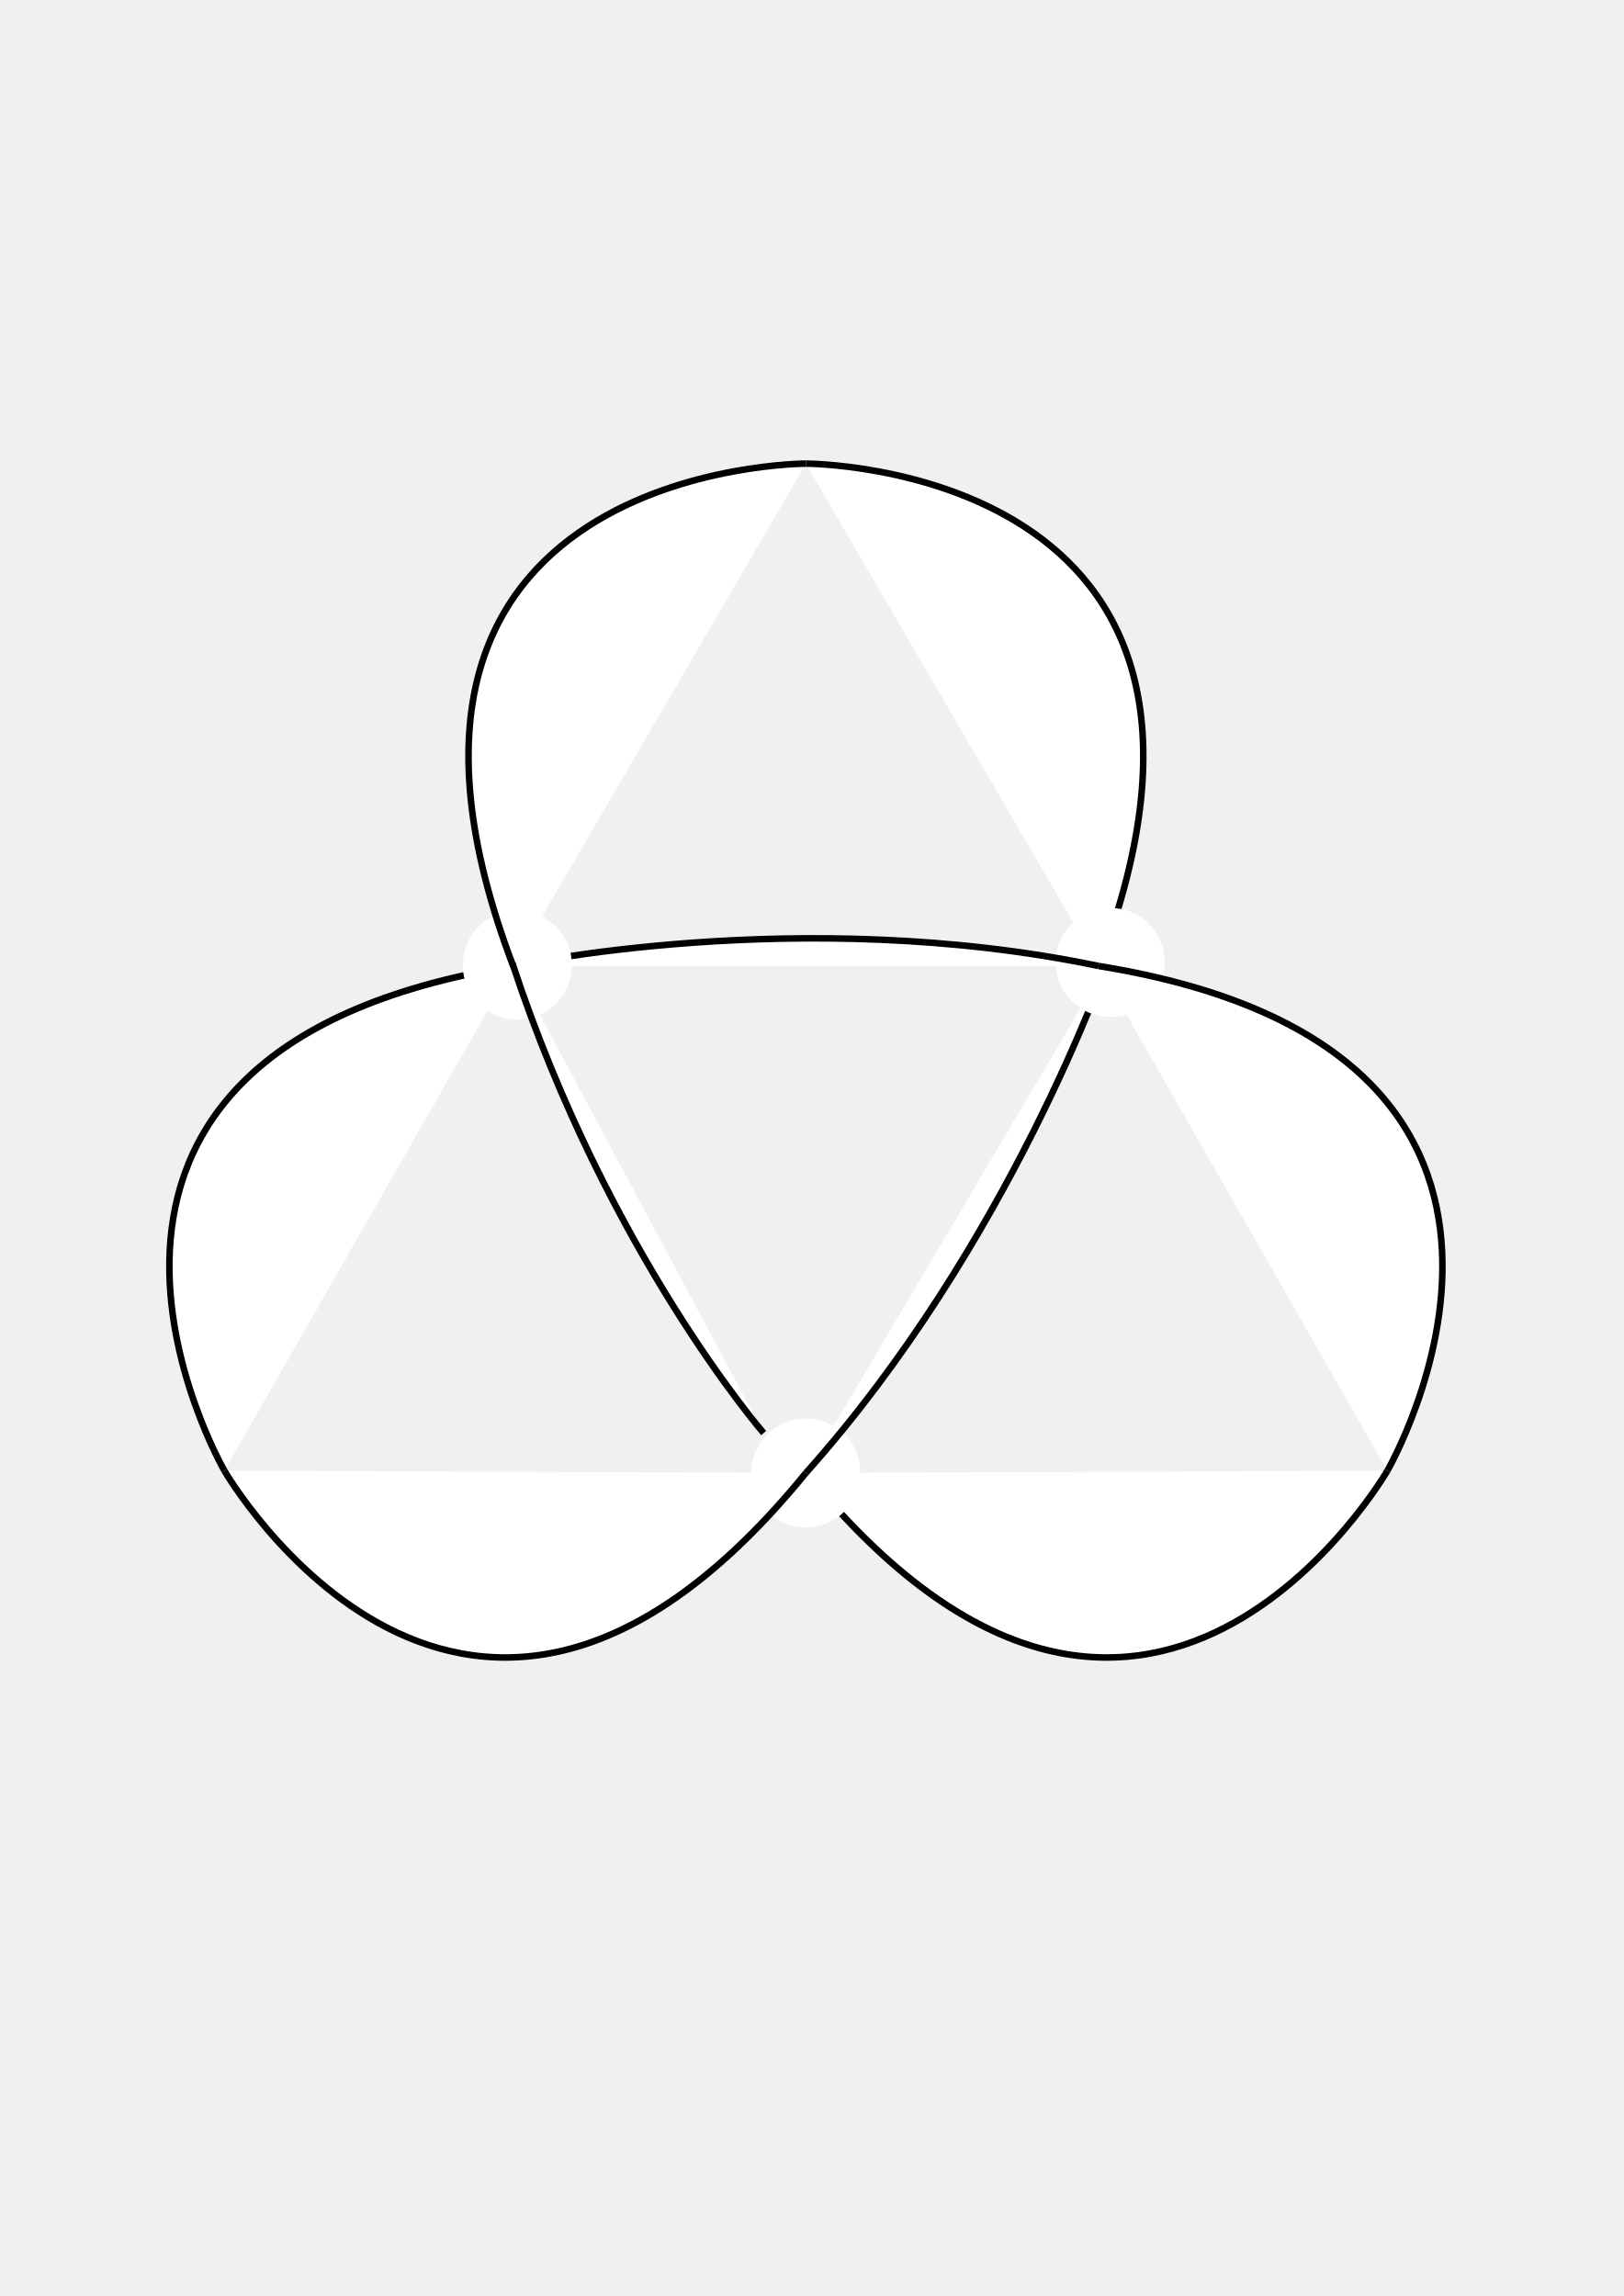
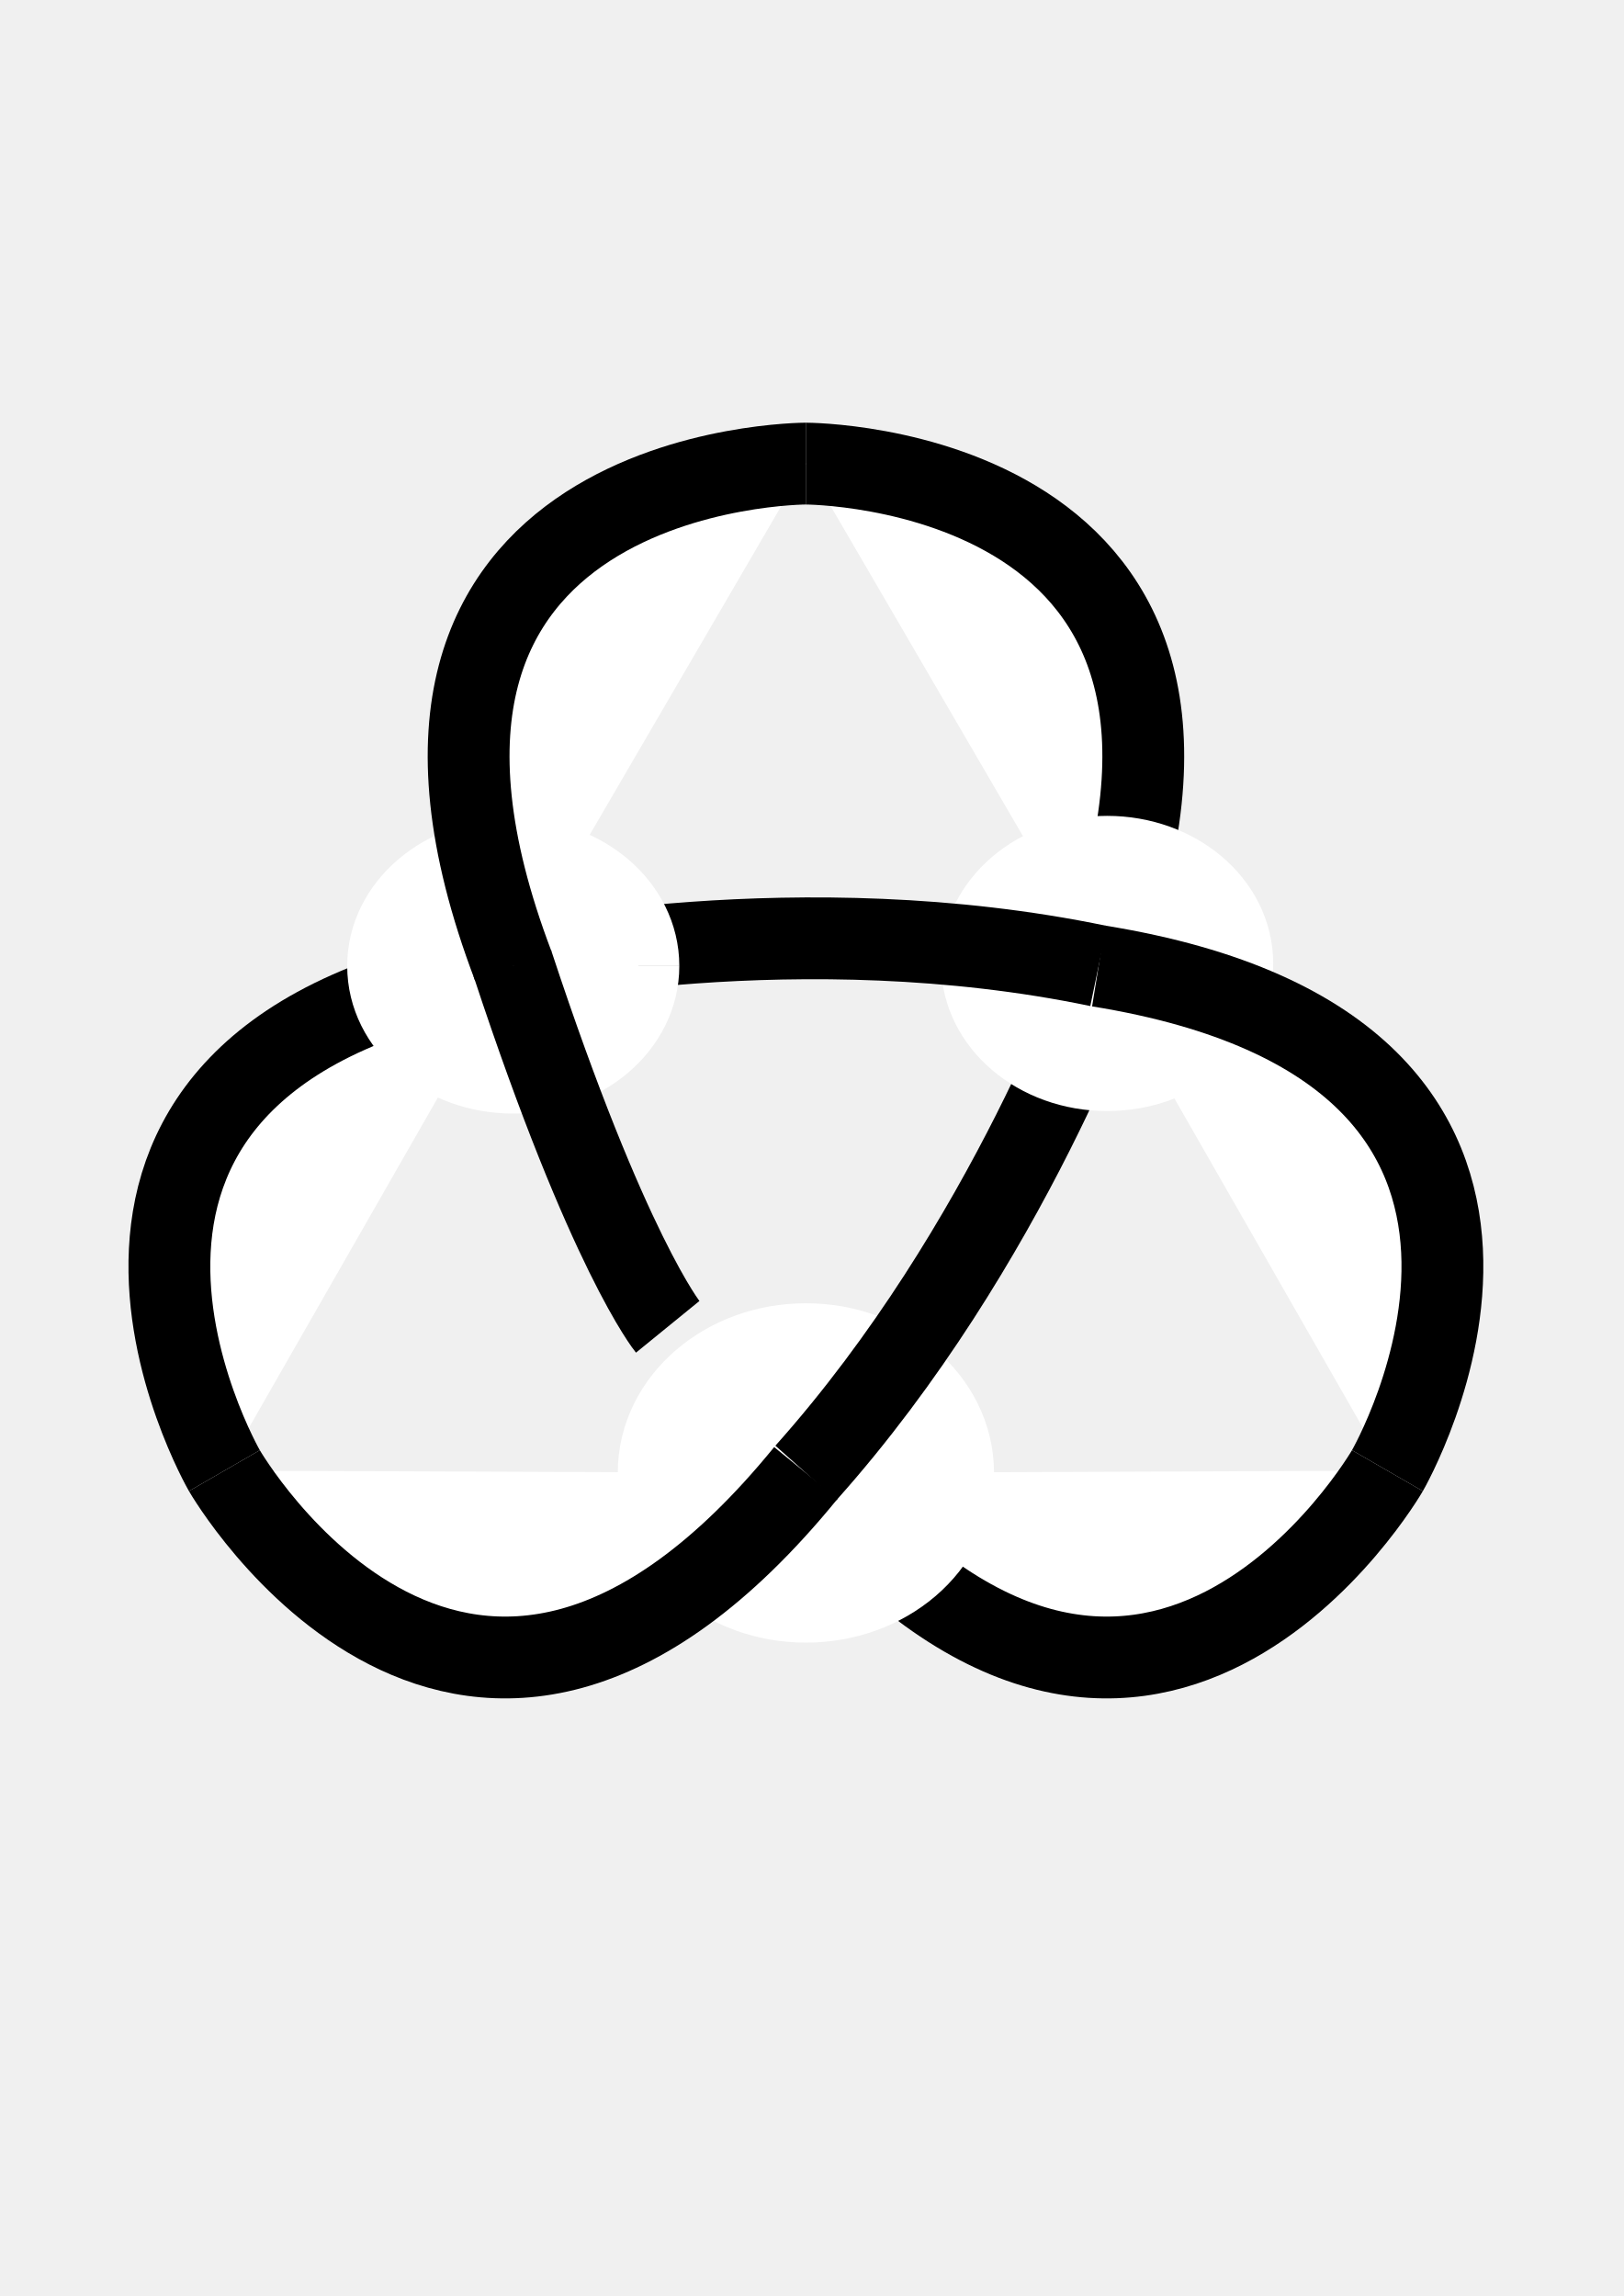
<svg xmlns="http://www.w3.org/2000/svg" width="210mm" height="297mm" viewBox="0 0 744.094 1052.362" id="svg4181" version="1.1">
  <defs id="defs4183" />
  <g id="layer1">
-     <path style="opacity:1;fill:#ffffff;fill-opacity:1;stroke:#000000;stroke-width:3;stroke-linecap:butt;stroke-linejoin:miter;stroke-miterlimit:4;stroke-dasharray:none;stroke-opacity:1" d="m 369.319,212.494 c 0,0 221.691,0 134.152,230.264" id="path4774" />
-     <path style="opacity:1;fill:#ffffff;fill-opacity:1;stroke:#000000;stroke-width:3;stroke-linecap:butt;stroke-linejoin:miter;stroke-miterlimit:4;stroke-dasharray:none;stroke-opacity:1" d="m 635.81,674.069 c 0,0 -110.845,191.99 -266.49,1.047" id="path4774-0" />
-     <path style="opacity:1;fill:#ffffff;fill-opacity:1;stroke:#000000;stroke-width:3;stroke-linecap:butt;stroke-linejoin:miter;stroke-miterlimit:4;stroke-dasharray:none;stroke-opacity:1" d="m 102.829,674.069 c 0,0 -110.845,-191.99 132.338,-231.311" id="path4774-00" />
-     <path style="opacity:1;fill:#ffffff;fill-opacity:1;stroke:#ffffff;stroke-width:4.146;stroke-linecap:butt;stroke-linejoin:miter;stroke-miterlimit:4;stroke-dasharray:none;stroke-opacity:1" id="path4840-1" d="m 392.246,675.116 a 22.927,22.927 0 0 1 -22.924,22.927 22.927,22.927 0 0 1 -22.93,-22.921 22.927,22.927 0 0 1 22.919,-22.933 22.927,22.927 0 0 1 22.935,22.916" />
-     <path style="opacity:1;fill:#ffffff;fill-opacity:1;stroke:#000000;stroke-width:3;stroke-linecap:butt;stroke-linejoin:miter;stroke-miterlimit:4;stroke-dasharray:none;stroke-opacity:1" d="m 102.829,674.069 c 0,0 110.845,191.99 266.49,1.047" id="path4774-9-9" />
-     <path style="opacity:1;fill:#ffffff;fill-opacity:1;stroke:#000000;stroke-width:3;stroke-linecap:butt;stroke-linejoin:miter;stroke-miterlimit:4;stroke-dasharray:none;stroke-opacity:1" d="m 507.364,441.597 c 0,0 -44.816,129.132 -138.045,233.519" id="path4817-4" />
-     <path style="opacity:1;fill:#ffffff;fill-opacity:1;stroke:#ffffff;stroke-width:4.146;stroke-linecap:butt;stroke-linejoin:miter;stroke-miterlimit:4;stroke-dasharray:none;stroke-opacity:1" id="path4840-0" d="m 531.72,441.14 a 22.927,22.927 0 0 1 -22.924,22.927 22.927,22.927 0 0 1 -22.93,-22.921 22.927,22.927 0 0 1 22.919,-22.933 22.927,22.927 0 0 1 22.935,22.916" />
-     <path style="opacity:1;fill:#ffffff;fill-opacity:1;stroke:#000000;stroke-width:3;stroke-linecap:butt;stroke-linejoin:miter;stroke-miterlimit:4;stroke-dasharray:none;stroke-opacity:1" d="m 235.167,442.758 c 0,0 131.288,-28.545 268.305,0" id="path4817" />
-     <path style="opacity:1;fill:#ffffff;fill-opacity:1;stroke:#ffffff;stroke-width:4.146;stroke-linecap:butt;stroke-linejoin:miter;stroke-miterlimit:4;stroke-dasharray:none;stroke-opacity:1" id="path4840" d="m 260.01,442.361 a 22.927,22.927 0 0 1 -22.924,22.927 22.927,22.927 0 0 1 -22.93,-22.921 22.927,22.927 0 0 1 22.919,-22.933 22.927,22.927 0 0 1 22.935,22.916" />
-     <path style="opacity:1;fill:#ffffff;fill-opacity:1;stroke:#000000;stroke-width:3;stroke-linecap:butt;stroke-linejoin:miter;stroke-miterlimit:4;stroke-dasharray:none;stroke-opacity:1" d="m 349.953,656.83 c 0,0 -71.335,-82.299 -115.122,-215.232" id="path4817-0" />
-     <path style="opacity:1;fill:#ffffff;fill-opacity:1;stroke:#000000;stroke-width:3;stroke-linecap:butt;stroke-linejoin:miter;stroke-miterlimit:4;stroke-dasharray:none;stroke-opacity:1" d="m 369.319,212.494 c 0,0 -221.691,0 -134.152,230.264" id="path4774-9" />
-     <path style="opacity:1;fill:#ffffff;fill-opacity:1;stroke:#000000;stroke-width:3;stroke-linecap:butt;stroke-linejoin:miter;stroke-miterlimit:4;stroke-dasharray:none;stroke-opacity:1" d="m 635.81,674.069 c 0,0 110.845,-191.99 -132.338,-231.311" id="path4774-9-0" />
+     <path style="opacity:1;fill:#ffffff;fill-opacity:1;stroke:#000000;stroke-width:37.5;stroke-linecap:butt;stroke-linejoin:miter;stroke-miterlimit:4;stroke-dasharray:none;stroke-opacity:1" d="m 369.319,212.494 c 0,0 221.691,0 134.152,230.264" id="path4774" />
+     <path style="opacity:1;fill:#ffffff;fill-opacity:1;stroke:#000000;stroke-width:37.5;stroke-linecap:butt;stroke-linejoin:miter;stroke-miterlimit:4;stroke-dasharray:none;stroke-opacity:1" d="m 635.81,674.069 c 0,0 -110.845,191.99 -266.49,1.047" id="path4774-0" />
+     <path style="opacity:1;fill:#ffffff;fill-opacity:1;stroke:#000000;stroke-width:37.5;stroke-linecap:butt;stroke-linejoin:miter;stroke-miterlimit:4;stroke-dasharray:none;stroke-opacity:1" d="m 102.829,674.069 c 0,0 -110.845,-191.99 132.338,-231.311" id="path4774-00" />
+     <path style="opacity:1;fill:#ffffff;fill-opacity:1;stroke:#ffffff;stroke-width:57.742;stroke-linecap:butt;stroke-linejoin:miter;stroke-miterlimit:4;stroke-dasharray:none;stroke-opacity:1" id="path4840-8" d="m 426.666,675.116 a 57.347,48.898 0 0 1 -57.34,48.898 57.347,48.898 0 0 1 -57.354,-48.887 57.347,48.898 0 0 1 57.326,-48.91 57.347,48.898 0 0 1 57.368,48.875" />
+     <path style="opacity:1;fill:#ffffff;fill-opacity:1;stroke:#000000;stroke-width:37.5;stroke-linecap:butt;stroke-linejoin:miter;stroke-miterlimit:4;stroke-dasharray:none;stroke-opacity:1" d="m 102.829,674.069 c 0,0 110.845,191.99 266.49,1.047" id="path4774-9-9" />
+     <path style="opacity:1;fill:#ffffff;fill-opacity:1;stroke:#000000;stroke-width:37.5;stroke-linecap:butt;stroke-linejoin:miter;stroke-miterlimit:4;stroke-dasharray:none;stroke-opacity:1" d="m 507.364,441.597 c 0,0 -44.816,129.132 -138.045,233.519" id="path4817-4" />
+     <path style="opacity:1;fill:#ffffff;fill-opacity:1;stroke:#ffffff;stroke-width:37.5;stroke-linecap:butt;stroke-linejoin:miter;stroke-miterlimit:4;stroke-dasharray:none;stroke-opacity:1" id="path4840-04" d="m 564.712,441.597 a 57.347,48.898 0 0 1 -57.34,48.898 57.347,48.898 0 0 1 -57.354,-48.887 57.347,48.898 0 0 1 57.326,-48.91 57.347,48.898 0 0 1 57.368,48.875" />
+     <path style="opacity:1;fill:#ffffff;fill-opacity:1;stroke:#000000;stroke-width:37.5;stroke-linecap:butt;stroke-linejoin:miter;stroke-miterlimit:4;stroke-dasharray:none;stroke-opacity:1" d="m 235.167,442.758 c 0,0 131.288,-28.545 268.305,0" id="path4817" />
+     <path style="opacity:1;fill:#ffffff;fill-opacity:1;stroke:#ffffff;stroke-width:37.5;stroke-linecap:butt;stroke-linejoin:miter;stroke-miterlimit:4;stroke-dasharray:none;stroke-opacity:1" id="path4840" d="m 292.558,442.748 a 57.347,48.898 0 0 1 -57.34,48.898 57.347,48.898 0 0 1 -57.354,-48.887 57.347,48.898 0 0 1 57.326,-48.91 57.347,48.898 0 0 1 57.368,48.875" />
+     <path style="opacity:1;fill:#ffffff;fill-opacity:1;stroke:#000000;stroke-width:37.5;stroke-linecap:butt;stroke-linejoin:miter;stroke-miterlimit:4;stroke-dasharray:none;stroke-opacity:1" d="m 305.99,608.14 c 0,0 -27.371,-33.609 -71.159,-166.541" id="path4817-0" />
+     <path style="opacity:1;fill:#ffffff;fill-opacity:1;stroke:#000000;stroke-width:37.5;stroke-linecap:butt;stroke-linejoin:miter;stroke-miterlimit:4;stroke-dasharray:none;stroke-opacity:1" d="m 369.363,212.484 c 0,0 -221.691,0 -134.152,230.264" id="path4774-9" />
+     <path style="opacity:1;fill:#ffffff;fill-opacity:1;stroke:#000000;stroke-width:37.5;stroke-linecap:butt;stroke-linejoin:miter;stroke-miterlimit:4;stroke-dasharray:none;stroke-opacity:1" d="m 635.81,674.069 c 0,0 110.845,-191.99 -132.338,-231.311" id="path4774-9-0" />
  </g>
</svg>
